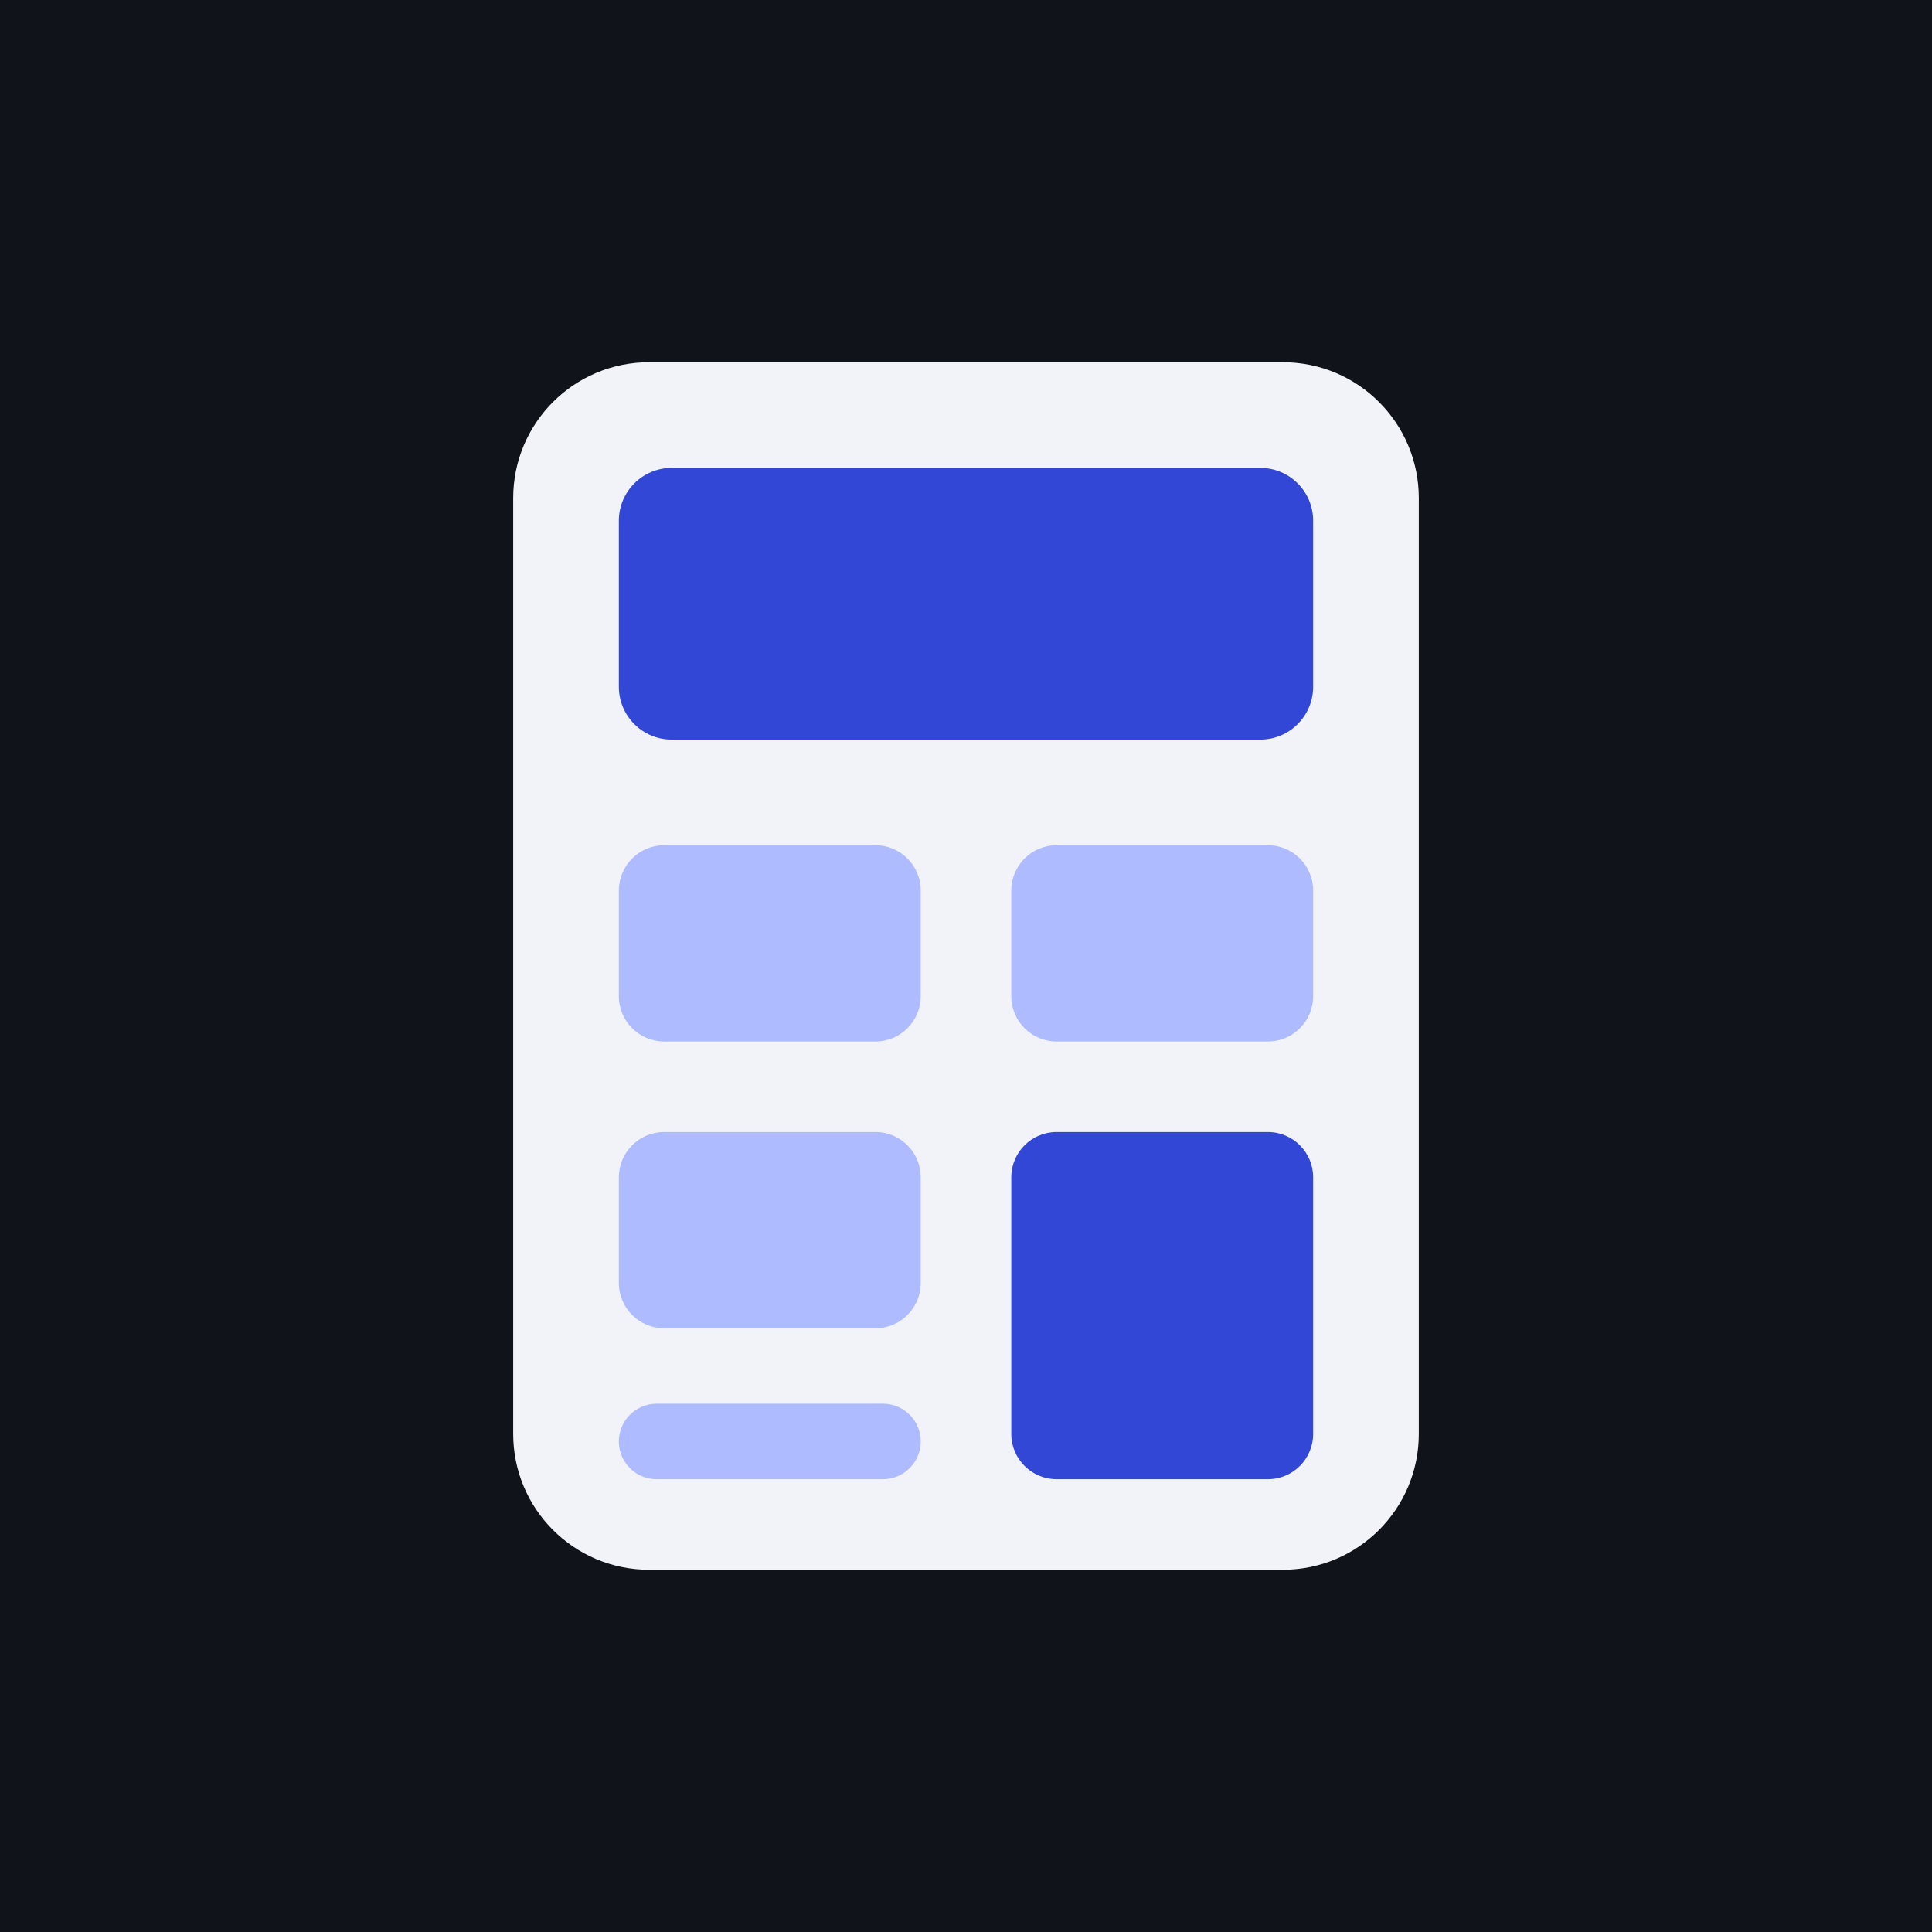
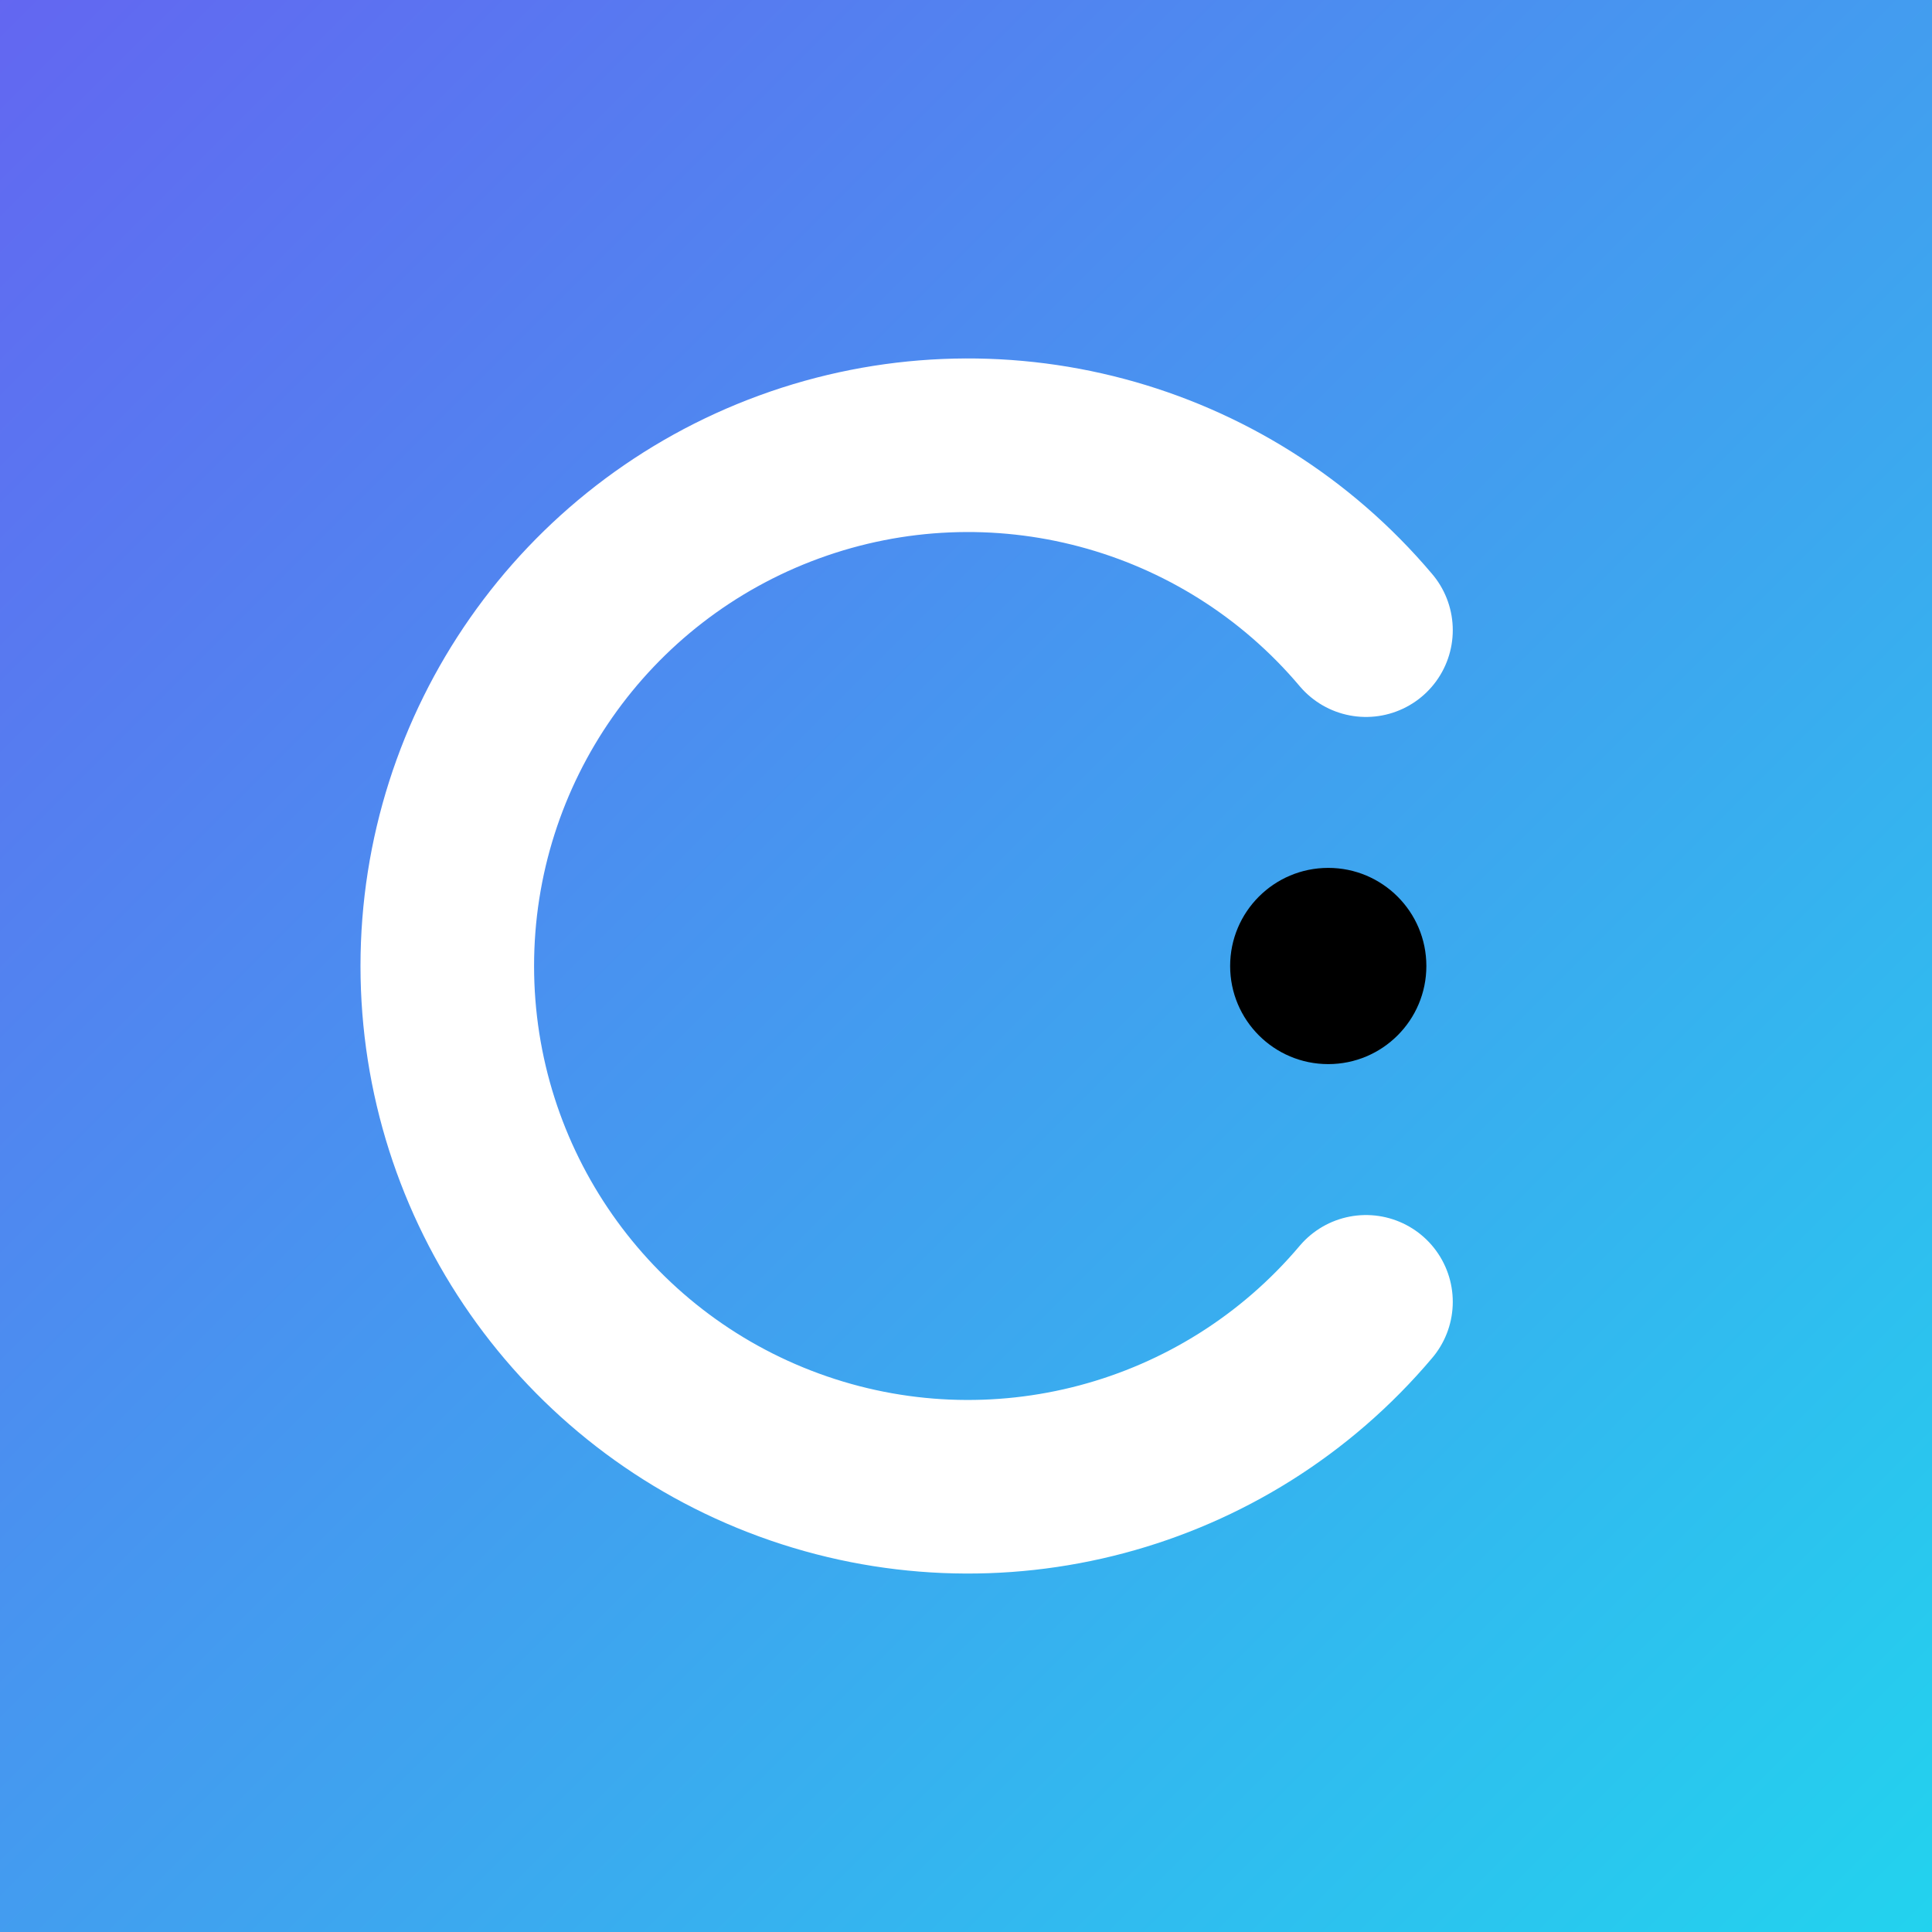
<svg xmlns="http://www.w3.org/2000/svg" viewBox="0 0 512 512">
-   <rect width="512" height="512" fill="#101319" />
-   <rect x="136" y="96" width="240" height="320" rx="36" fill="#f1f3f8" />
-   <rect x="164" y="124" width="184" height="72" rx="14" fill="#3347d6" />
-   <g fill="#aebcff">
-     <rect x="164" y="224" width="80" height="52" rx="12" />
-     <rect x="268" y="224" width="80" height="52" rx="12" />
-     <rect x="164" y="300" width="80" height="52" rx="12" />
-   </g>
-   <rect x="268" y="300" width="80" height="92" rx="12" fill="#3347d6" />
-   <rect x="164" y="372" width="80" height="20" rx="10" fill="#aebcff" />
+   <defs>
+     <linearGradient id="g" x1="0" y1="0" x2="1" y2="1">
+       <stop offset="0" stop-color="#6366f1" />
+       <stop offset="1" stop-color="#22d3ee" />
+     </linearGradient>
+   </defs>
+   <rect width="512" height="512" fill="url(#g)" />
+   <path d="M362 167A138 138 0 1 0 362 345" fill="none" stroke="#fff" stroke-width="46" stroke-linecap="round" />
+   <circle cx="352" cy="256" r="26" />
</svg>
